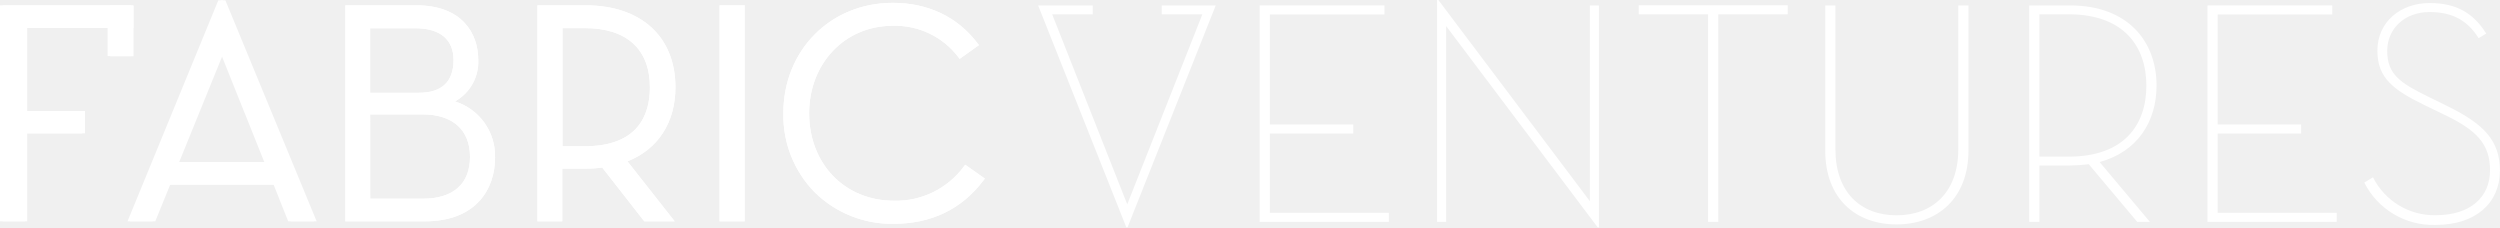
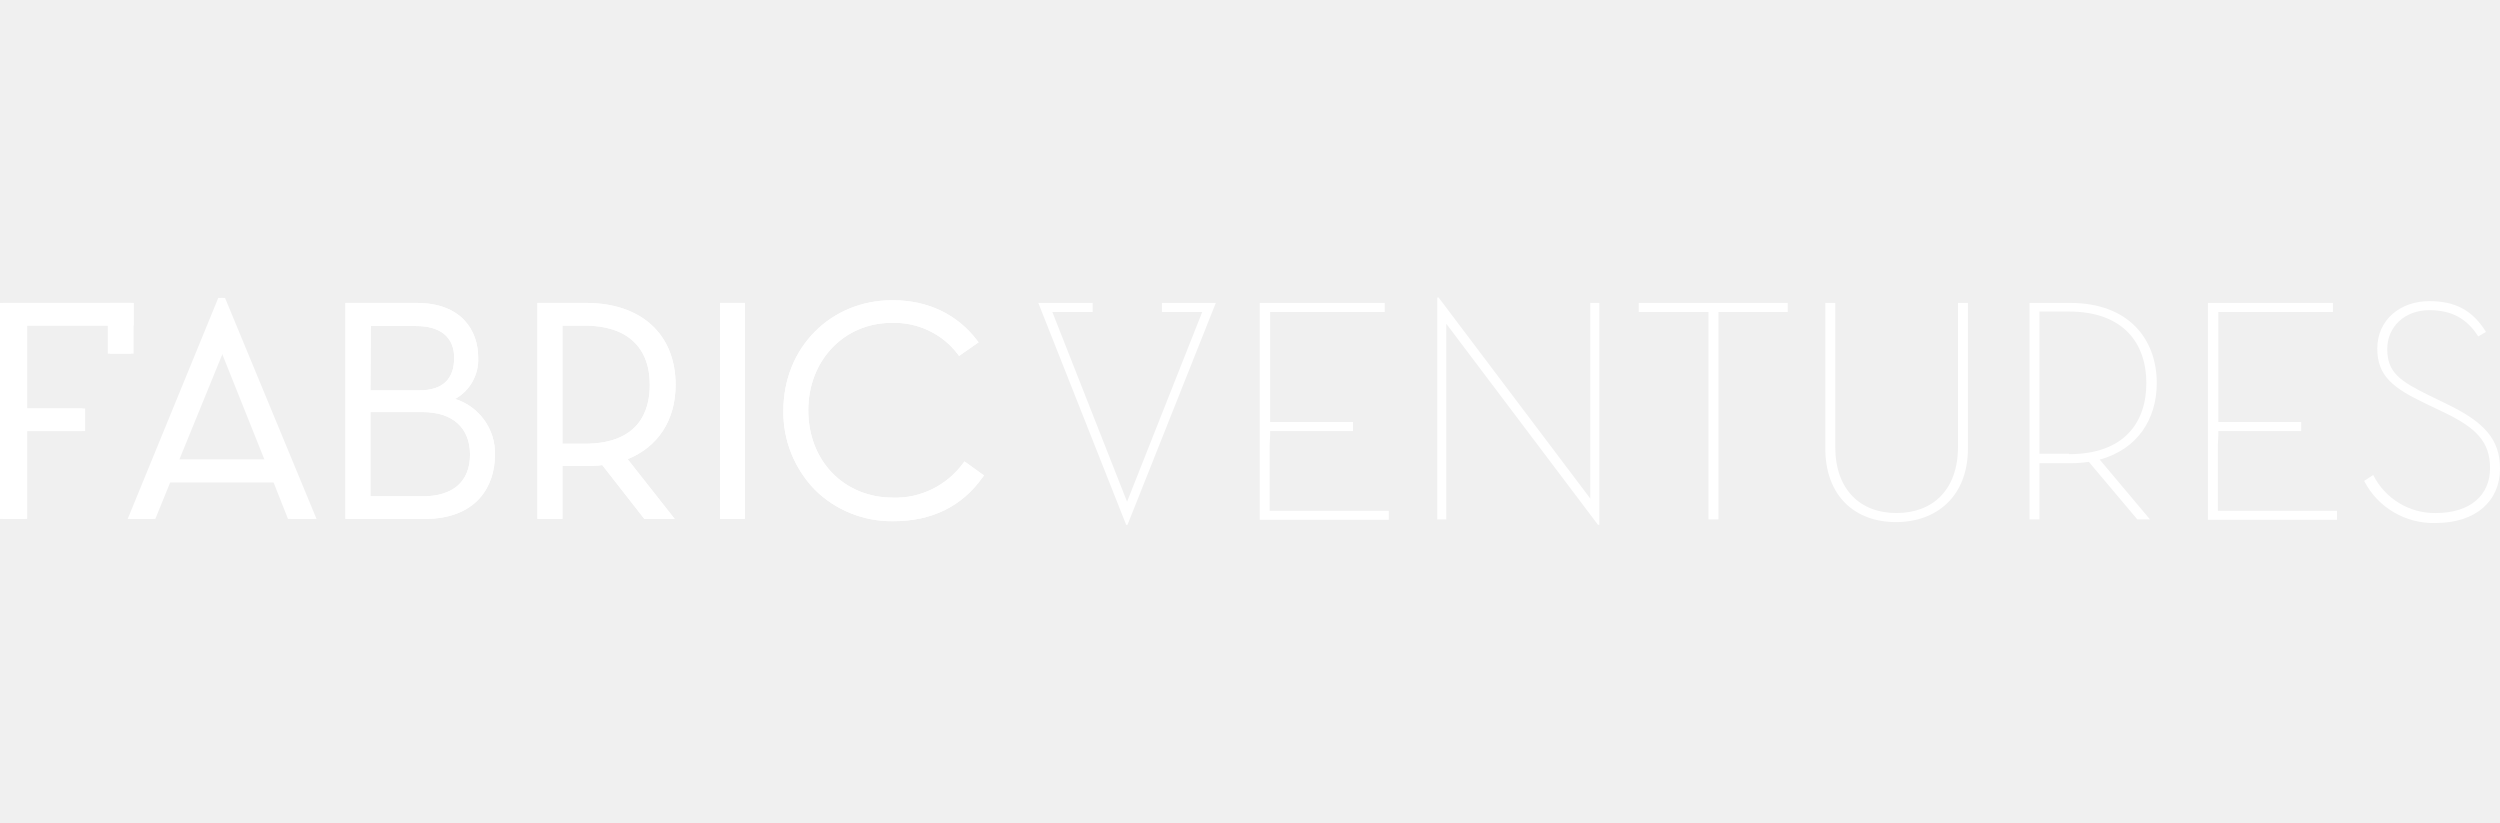
- <svg xmlns="http://www.w3.org/2000/svg" viewBox="0 0 552.12 50.19">
-   <defs>
-     <style>.cls-1{fill:#fff;}</style>
-   </defs>
-   <g id="Layer_2" data-name="Layer 2">
-     <g id="Livello_1" data-name="Livello 1">
-       <polygon class="cls-1" points="5.54 29.01 5.54 48.37 1.08 48.37 1.08 1.69 28.95 1.69 28.95 5.67 5.54 5.67 5.54 29.01" />
-       <path class="cls-1" d="M6,48.88H.57V1.18H29.46v5H6Zm-4.46-1H5V5.16H28.45v-3H1.59Z" />
-       <path class="cls-1" d="M33.95,48.37H29.49L49.12.59h.34l19.7,47.78h-4.6l-3.23-8.1H37.24Zm15.38-38L38.82,36.29H59.69Z" />
-       <path class="cls-1" d="M69.93,48.88h-5.7L61,40.78H37.59l-3.3,8.1H28.73L48.78.08h1Zm-5-1h3.5L49.29,1.51,30.24,47.87h3.37l3.3-8.1H61.69ZM60.44,36.8H38.07L49.33,9.05Zm-20.87-1H58.95l-9.62-24Z" />
-       <path class="cls-1" d="M33.38,48.37H28.91L48.55.59h.34L68.6,48.37H64l-3.23-8.1H36.67Zm15.38-38L38.25,36.29H59.12Z" />
-       <path class="cls-1" d="M69.35,48.88h-5.7l-3.23-8.1H37l-3.3,8.1H28.16L48.21.08h1Zm-5-1h3.5L48.72,1.51,29.67,47.87H33l3.3-8.1H61.11ZM59.87,36.8H37.5L48.76,9.05ZM39,35.79H58.37l-9.62-24Z" />
-       <path class="cls-1" d="M76.78,1.69H92c8.79,0,13.11,5.08,13.11,11.47a9.66,9.66,0,0,1-6,9.34c5.9,1.58,9.68,6,9.68,12.29,0,7.55-4.94,13.59-15,13.59h-17ZM92.5,21c5.91,0,8.17-3.23,8.17-7.76,0-4.26-2.54-7.55-8.92-7.55H81.24V21Zm.89,23.41c7.76,0,10.92-4.19,10.92-9.75s-3.5-9.89-11.05-9.89h-12V44.39Z" />
-       <path class="cls-1" d="M93.81,48.88H76.27V1.18H92c10,0,13.62,6.18,13.62,12a10,10,0,0,1-5.14,9.22,12.62,12.62,0,0,1,8.85,12.41C109.35,41.6,105.27,48.88,93.81,48.88Zm-16.52-1H93.81c9,0,14.53-5,14.53-13.09,0-5.83-3.48-10.24-9.3-11.8l-1.37-.37L99,22a9.17,9.17,0,0,0,5.68-8.87c0-6.76-4.83-11-12.61-11H77.29Zm16.11-3H80.74V24.25H93.26c7.24,0,11.56,3.89,11.56,10.39S100.65,44.9,93.39,44.9Zm-11.64-1H93.39c6.71,0,10.41-3.28,10.41-9.24S100,25.26,93.26,25.26H81.75ZM92.5,21.49H80.74V5.16h11c6,0,9.43,2.94,9.43,8.06C101.18,18.55,98.1,21.49,92.5,21.49Zm-10.75-1H92.5c5.08,0,7.66-2.44,7.66-7.25,0-4.54-3-7-8.42-7h-10Z" />
-       <path class="cls-1" d="M76.78,1.69H92c8.79,0,13.11,5.08,13.11,11.47a9.66,9.66,0,0,1-6,9.34c5.9,1.58,9.68,6,9.68,12.29,0,7.55-4.94,13.59-15,13.59h-17ZM92.5,21c5.91,0,8.17-3.23,8.17-7.76,0-4.26-2.54-7.55-8.92-7.55H81.24V21Zm.89,23.41c7.76,0,10.92-4.19,10.92-9.75s-3.5-9.89-11.05-9.89h-12V44.39Z" />
-       <path class="cls-1" d="M93.81,48.88H76.27V1.18H92c10,0,13.62,6.18,13.62,12a10,10,0,0,1-5.14,9.22,12.62,12.62,0,0,1,8.85,12.41C109.35,41.6,105.27,48.88,93.81,48.88Zm-16.52-1H93.81c9,0,14.53-5,14.53-13.09,0-5.83-3.48-10.24-9.3-11.8l-1.37-.37L99,22a9.17,9.17,0,0,0,5.68-8.87c0-6.76-4.83-11-12.61-11H77.29Zm16.11-3H80.74V24.25H93.26c7.24,0,11.56,3.89,11.56,10.39S100.65,44.9,93.39,44.9Zm-11.64-1H93.39c6.71,0,10.41-3.28,10.41-9.24S100,25.26,93.26,25.26H81.75ZM92.5,21.49H80.74V5.16h11c6,0,9.43,2.94,9.43,8.06C101.18,18.55,98.1,21.49,92.5,21.49Zm-10.75-1H92.5c5.08,0,7.66-2.44,7.66-7.25,0-4.54-3-7-8.42-7h-10Z" />
-       <path class="cls-1" d="M148,48.37h-5.42l-9.27-11.95a23.06,23.06,0,0,1-3.84.27h-5.7V48.37h-4.46V1.69h10.16c12.7,0,19.29,7.48,19.29,17.58,0,7.48-3.71,13.59-10.92,16.13ZM129.14,32.79c10.64,0,14.9-5.7,14.9-13.52s-4.33-13.59-14.9-13.59h-5.42V32.79Z" />
-       <path class="cls-1" d="M149,48.88h-6.71L133,37a24,24,0,0,1-3.63.23h-5.19V48.88h-5.48V1.18h10.67c12.21,0,19.8,6.93,19.8,18.08,0,7.79-3.85,13.71-10.6,16.37Zm-6.22-1h4.13L137,35.16l.67-.23c6.72-2.37,10.58-8.08,10.58-15.66,0-10.53-7.2-17.07-18.79-17.07h-9.65V47.87h3.45V36.2h6.21a22.31,22.31,0,0,0,3.76-.27l.3,0ZM129.14,33.3h-5.93V5.16h5.93c9.93,0,15.41,5,15.41,14.1S139.08,33.3,129.14,33.3Zm-4.92-1h4.92c11.89,0,14.39-7.08,14.39-13,0-8.44-5.11-13.09-14.39-13.09h-4.92Z" />
-       <path class="cls-1" d="M148,48.37h-5.42l-9.27-11.95a23.06,23.06,0,0,1-3.84.27h-5.7V48.37h-4.46V1.69h10.16c12.7,0,19.29,7.48,19.29,17.58,0,7.48-3.71,13.59-10.92,16.13ZM129.14,32.79c10.64,0,14.9-5.7,14.9-13.52s-4.33-13.59-14.9-13.59h-5.42V32.79Z" />
-       <path class="cls-1" d="M149,48.88h-6.71L133,37a24,24,0,0,1-3.63.23h-5.19V48.88h-5.48V1.18h10.67c12.21,0,19.8,6.93,19.8,18.08,0,7.79-3.85,13.71-10.6,16.37Zm-6.22-1h4.13L137,35.16l.67-.23c6.72-2.37,10.58-8.08,10.58-15.66,0-10.53-7.2-17.07-18.79-17.07h-9.65V47.87h3.45V36.2h6.21a22.31,22.31,0,0,0,3.76-.27l.3,0ZM129.14,33.3h-5.93V5.16h5.93c9.93,0,15.41,5,15.41,14.1S139.08,33.3,129.14,33.3Zm-4.92-1h4.92c11.89,0,14.39-7.08,14.39-13,0-8.44-5.11-13.09-14.39-13.09h-4.92Z" />
-       <rect class="cls-1" x="159.42" y="1.69" width="4.53" height="46.68" />
-       <path class="cls-1" d="M164.46,48.88h-5.54V1.18h5.54Zm-4.53-1h3.52V2.2h-3.52Z" />
-       <rect class="cls-1" x="159.42" y="1.69" width="4.53" height="46.68" />
-       <path class="cls-1" d="M164.46,48.88h-5.54V1.18h5.54Zm-4.53-1h3.52V2.2h-3.52Z" />
-       <path class="cls-1" d="M173.53,25c0-13.87,10.37-23.89,23.62-23.89,7.9,0,14.14,3.23,18.33,8.72L212,12.33a18,18,0,0,0-15-7.14C186.23,5.19,178.2,13.7,178.2,25s8.17,19.84,19.22,19.84a19.09,19.09,0,0,0,15.86-7.76l3.5,2.47c-4.6,6-11.12,9.34-19.5,9.34-13.39,0-23.82-10-23.76-23.89" />
-       <path class="cls-1" d="M197.28,49.43a24.26,24.26,0,0,1-17.39-7A24.23,24.23,0,0,1,173,25C173,11.12,183.39.63,197.15.63c7.81,0,14.29,3.08,18.73,8.92l.32.41L211.94,13l-.3-.39A17.49,17.49,0,0,0,197.08,5.7C186.6,5.7,178.7,14,178.7,25c0,11.2,7.87,19.33,18.71,19.33a18.59,18.59,0,0,0,15.46-7.56l.3-.39,4.33,3.06-.32.42C212.37,46.22,205.67,49.43,197.28,49.43Zm-.14-47.78C184,1.65,174,11.7,174,25h0a23.22,23.22,0,0,0,6.58,16.68,23.26,23.26,0,0,0,16.67,6.7c7.87,0,14.18-2.93,18.77-8.72l-2.67-1.89a19.57,19.57,0,0,1-16,7.57c-11.43,0-19.73-8.56-19.73-20.35,0-11.6,8.33-20.35,19.39-20.35a18.45,18.45,0,0,1,15.06,7l2.61-1.88C210.52,4.45,204.44,1.65,197.15,1.65Z" />
-       <path class="cls-1" d="M173.53,25c0-13.87,10.37-23.89,23.62-23.89,7.9,0,14.14,3.23,18.33,8.72L212,12.33a18,18,0,0,0-15-7.14C186.23,5.19,178.2,13.7,178.2,25s8.17,19.84,19.22,19.84a19.09,19.09,0,0,0,15.86-7.76l3.5,2.47c-4.6,6-11.12,9.34-19.5,9.34C183.9,48.92,173.46,38.9,173.53,25Z" />
-       <path class="cls-1" d="M197.28,49.43a24.26,24.26,0,0,1-17.39-7A24.23,24.23,0,0,1,173,25C173,11.12,183.39.63,197.15.63c7.81,0,14.29,3.08,18.73,8.92l.32.41L211.94,13l-.3-.39A17.49,17.49,0,0,0,197.08,5.7C186.6,5.7,178.7,14,178.7,25c0,11.2,7.87,19.33,18.71,19.33a18.59,18.59,0,0,0,15.46-7.56l.3-.39,4.33,3.06-.32.42C212.37,46.22,205.67,49.43,197.28,49.43Zm-.14-47.78C184,1.65,174,11.7,174,25h0a23.22,23.22,0,0,0,6.58,16.68,23.26,23.26,0,0,0,16.67,6.7c7.87,0,14.18-2.93,18.77-8.72l-2.67-1.89a19.57,19.57,0,0,1-16,7.57c-11.43,0-19.73-8.56-19.73-20.35,0-11.6,8.33-20.35,19.39-20.35a18.45,18.45,0,0,1,15.06,7l2.61-1.88C210.52,4.45,204.44,1.65,197.15,1.65Z" />
-       <rect class="cls-1" x="24.84" y="1.74" width="4.14" height="10.18" />
-       <path class="cls-1" d="M29.49,12.43H24.33V1.23h5.16Zm-4.14-1h3.13V2.24H25.34Z" />
-       <polyline class="cls-1" points="5.34 25.03 18.26 25.03 18.26 28.95 5.34 28.95" />
-       <polygon class="cls-1" points="18.77 29.45 5.34 29.45 5.34 28.44 17.75 28.44 17.75 25.54 5.34 25.54 5.34 24.52 18.77 24.52 18.77 29.45" />
-       <polygon class="cls-1" points="28.89 1.18 23.76 1.18 0 1.18 0 48.88 5.48 48.88 5.48 29.45 18.19 29.45 18.19 24.52 5.48 24.52 5.48 6.18 23.76 6.18 23.76 12.38 28.91 12.38 28.91 1.18 28.89 1.18" />
-       <path class="cls-1" d="M319.38,5.76V49h-2V0h.28l33.46,44.43V1.2h2v49h-.28Z" />
-       <path class="cls-1" d="M377.23,3.16H361.91v-2h32.9v2H379.48V49h-2.25Z" />
-       <path class="cls-1" d="M403.1,33.25V1.2h2.25V33c0,9.42,5.55,14.55,13.5,14.55S432.48,42.46,432.48,33V1.2h2.25V33.25c0,10.62-6.89,16.31-15.89,16.31S403.1,43.87,403.1,33.25Z" />
-       <path class="cls-1" d="M474.8,49H472L461.3,36.27a37.26,37.26,0,0,1-4.15.28H450.4V49h-2.25V1.2h9c12.79,0,19.12,7.94,19.12,17.71,0,7.94-4.22,14.62-12.58,16.87ZM456.87,34.59c12.23,0,17.15-7,17.15-15.68S469,3.16,456.87,3.16H450.4V34.59Z" />
-       <path class="cls-1" d="M489.77,32.34V47h26.29v2H487.52V1.2h27.56v2H489.77V30.37m0-2.88H508.2v2H489.77" />
-       <path class="cls-1" d="M280.44,32.34V47h26.29v2H278.19V1.2h27.56v2H280.44V30.37m0-2.88h18.43v2H280.44" />
-       <path class="cls-1" d="M524.07,39.16a15.16,15.16,0,0,0,13.85,8.37c7.66,0,12-4,12-9.91s-3.09-8.93-10.12-12.3l-4.36-2.11c-6.75-3.3-10.4-5.91-10.4-12,0-6.4,5.13-10.54,11.53-10.54,5.76,0,9.63,2.11,12.51,6.75l-1.69,1c-2.46-3.94-5.83-5.76-10.83-5.76-5.48,0-9.35,3.66-9.35,8.58,0,5.2,2.88,7.1,9.21,10.19l4.29,2.11c8,3.94,11.39,7.66,11.39,14.13,0,7.1-5.27,12-14.2,12a17,17,0,0,1-15.75-9.35Z" />
-       <polygon class="cls-1" points="267.29 1.2 266.31 1.2 256.57 1.2 256.57 3.16 265.54 3.16 248.95 45.13 232.37 3.16 241.33 3.16 241.33 1.2 231.59 1.2 230.61 1.2 229.27 1.2 248.74 50.19 249.02 50.19 268.49 1.2 267.29 1.2" />
+ <svg xmlns="http://www.w3.org/2000/svg" version="1.1" id="Layer_1" x="0px" y="0px" viewBox="0 0 552.1 181.6" style="enable-background:new 0 0 552.1 181.6;" xml:space="preserve">
+   <style type="text/css">
+ 	.st0{fill:#FFFFFF;}
+ </style>
+   <g id="Layer_2">
+     <g id="Livello_1">
+       <polygon class="st0" points="5.5,94.7 5.5,114.1 1.1,114.1 1.1,67.4 29,67.4 29,71.4 5.5,71.4   " />
+       <path class="st0" d="M6,114.6H0.6V66.9h28.9v5H6V114.6z M1.5,113.6H5V70.9h23.5v-3H1.6L1.5,113.6z" />
+       <path class="st0" d="M34,114.1h-4.5l19.6-47.8h0.3l19.7,47.8h-4.6l-3.2-8.1H37.2L34,114.1z M49.3,76.1L38.8,102h20.9L49.3,76.1z" />
+       <path class="st0" d="M69.9,114.6h-5.7l-3.2-8.1H37.6l-3.3,8.1h-5.6l20-48.8h1L69.9,114.6z M64.9,113.6h3.5L49.3,67.2l-19.1,46.4    h3.4l3.3-8.1h24.8L64.9,113.6z M60.4,102.5H38.1l11.3-27.8L60.4,102.5z M39.6,101.5H59l-9.6-24L39.6,101.5z" />
+       <path class="st0" d="M33.4,114.1h-4.5l19.6-47.8h0.3l19.7,47.8H64l-3.2-8.1H36.7L33.4,114.1z M48.8,76.1L38.2,102h20.9L48.8,76.1z    " />
+       <path class="st0" d="M69.3,114.6h-5.7l-3.2-8.1H37l-3.3,8.1h-5.5l20-48.8h1L69.3,114.6z M64.3,113.6h3.5L48.7,67.2l-19.1,46.4H33    l3.3-8.1h24.8L64.3,113.6z M59.9,102.5H37.5l11.3-27.8L59.9,102.5z M39,101.5h19.4l-9.6-24L39,101.5z" />
+       <path class="st0" d="M76.8,67.4H92c8.8,0,13.1,5.1,13.1,11.5c0.2,4.1-2.2,7.8-6,9.3c5.9,1.6,9.7,6,9.7,12.3    c0,7.5-4.9,13.6-15,13.6h-17L76.8,67.4z M92.5,86.7c5.9,0,8.2-3.2,8.2-7.8c0-4.3-2.5-7.5-8.9-7.5H81.2v15.3H92.5z M93.4,110.1    c7.8,0,10.9-4.2,10.9-9.8c0-5.6-3.5-9.9-11.1-9.9h-12v19.6L93.4,110.1z" />
+       <path class="st0" d="M93.8,114.6H76.3V66.9H92c10,0,13.6,6.2,13.6,12c0.2,3.8-1.8,7.4-5.1,9.2c5.4,1.7,9,6.8,8.8,12.4    C109.3,107.3,105.3,114.6,93.8,114.6z M77.3,113.6h16.5c9,0,14.5-5,14.5-13.1c0-5.8-3.5-10.2-9.3-11.8l-1.4-0.4l1.3-0.6    c3.6-1.5,5.8-5,5.7-8.9c0-6.8-4.8-11-12.6-11H77.3L77.3,113.6z M93.4,110.6H80.7V90h12.5c7.2,0,11.6,3.9,11.6,10.4    S100.7,110.6,93.4,110.6L93.4,110.6z M81.8,109.6h11.6c6.7,0,10.4-3.3,10.4-9.2S100,91,93.3,91H81.8L81.8,109.6z M92.5,87.2H80.7    V70.9h11c6,0,9.4,2.9,9.4,8.1C101.2,84.3,98.1,87.2,92.5,87.2z M81.8,86.2h10.8c5.1,0,7.7-2.4,7.7-7.2c0-4.5-3-7-8.4-7h-10    L81.8,86.2z" />
+       <path class="st0" d="M76.8,67.4H92c8.8,0,13.1,5.1,13.1,11.5c0.2,4.1-2.2,7.8-6,9.3c5.9,1.6,9.7,6,9.7,12.3    c0,7.5-4.9,13.6-15,13.6h-17L76.8,67.4z M92.5,86.7c5.9,0,8.2-3.2,8.2-7.8c0-4.3-2.5-7.5-8.9-7.5H81.2v15.3H92.5z M93.4,110.1    c7.8,0,10.9-4.2,10.9-9.8c0-5.6-3.5-9.9-11.1-9.9h-12v19.6L93.4,110.1z" />
+       <path class="st0" d="M93.8,114.6H76.3V66.9H92c10,0,13.6,6.2,13.6,12c0.2,3.8-1.8,7.4-5.1,9.2c5.4,1.7,9,6.8,8.8,12.4    C109.3,107.3,105.3,114.6,93.8,114.6z M77.3,113.6h16.5c9,0,14.5-5,14.5-13.1c0-5.8-3.5-10.2-9.3-11.8l-1.4-0.4l1.3-0.6    c3.6-1.5,5.8-5,5.7-8.9c0-6.8-4.8-11-12.6-11H77.3L77.3,113.6z M93.4,110.6H80.7V90h12.5c7.2,0,11.6,3.9,11.6,10.4    S100.7,110.6,93.4,110.6L93.4,110.6z M81.8,109.6h11.6c6.7,0,10.4-3.3,10.4-9.2S100,91,93.3,91H81.8L81.8,109.6z M92.5,87.2H80.7    V70.9h11c6,0,9.4,2.9,9.4,8.1C101.2,84.3,98.1,87.2,92.5,87.2z M81.8,86.2h10.8c5.1,0,7.7-2.4,7.7-7.2c0-4.5-3-7-8.4-7h-10    L81.8,86.2z" />
+       <path class="st0" d="M148,114.1h-5.4l-9.3-11.9c-1.3,0.2-2.6,0.3-3.8,0.3h-5.7v11.7h-4.5V67.4h10.2c12.7,0,19.3,7.5,19.3,17.6    c0,7.5-3.7,13.6-10.9,16.1L148,114.1z M129.1,98.5c10.6,0,14.9-5.7,14.9-13.5c0-7.8-4.3-13.6-14.9-13.6h-5.4v27.1H129.1z" />
+       <path class="st0" d="M149,114.6h-6.7l-9.3-11.9c-1.2,0.2-2.4,0.2-3.6,0.2h-5.2v11.7h-5.5V66.9h10.7c12.2,0,19.8,6.9,19.8,18.1    c0,7.8-3.9,13.7-10.6,16.4L149,114.6z M142.8,113.6h4.1l-9.9-12.7l0.7-0.2c6.7-2.4,10.6-8.1,10.6-15.7c0-10.5-7.2-17.1-18.8-17.1    h-9.7v45.7h3.4v-11.7h6.2c1.3,0,2.5-0.1,3.8-0.3h0.3L142.8,113.6z M129.1,99h-5.9V70.9h5.9c9.9,0,15.4,5,15.4,14.1    S139.1,99,129.1,99z M124.2,98h4.9c11.9,0,14.4-7.1,14.4-13c0-8.4-5.1-13.1-14.4-13.1h-4.9V98z" />
+       <path class="st0" d="M148,114.1h-5.4l-9.3-11.9c-1.3,0.2-2.6,0.3-3.8,0.3h-5.7v11.7h-4.5V67.4h10.2c12.7,0,19.3,7.5,19.3,17.6    c0,7.5-3.7,13.6-10.9,16.1L148,114.1z M129.1,98.5c10.6,0,14.9-5.7,14.9-13.5c0-7.8-4.3-13.6-14.9-13.6h-5.4v27.1H129.1z" />
+       <path class="st0" d="M149,114.6h-6.7l-9.3-11.9c-1.2,0.2-2.4,0.2-3.6,0.2h-5.2v11.7h-5.5V66.9h10.7c12.2,0,19.8,6.9,19.8,18.1    c0,7.8-3.9,13.7-10.6,16.4L149,114.6z M142.8,113.6h4.1l-9.9-12.7l0.7-0.2c6.7-2.4,10.6-8.1,10.6-15.7c0-10.5-7.2-17.1-18.8-17.1    h-9.7v45.7h3.4v-11.7h6.2c1.3,0,2.5-0.1,3.8-0.3h0.3L142.8,113.6z M129.1,99h-5.9V70.9h5.9c9.9,0,15.4,5,15.4,14.1    S139.1,99,129.1,99z M124.2,98h4.9c11.9,0,14.4-7.1,14.4-13c0-8.4-5.1-13.1-14.4-13.1h-4.9V98z" />
+       <rect x="159.4" y="67.4" class="st0" width="4.5" height="46.7" />
+       <path class="st0" d="M164.5,114.6h-5.5V66.9h5.5V114.6z M159.9,113.6h3.5V67.9h-3.5V113.6z" />
+       <rect x="159.4" y="67.4" class="st0" width="4.5" height="46.7" />
+       <path class="st0" d="M164.5,114.6h-5.5V66.9h5.5V114.6z M159.9,113.6h3.5V67.9h-3.5V113.6z" />
+       <path class="st0" d="M173.5,90.7c0-13.9,10.4-23.9,23.6-23.9c7.9,0,14.1,3.2,18.3,8.7L212,78c-3.5-4.7-9.1-7.3-15-7.1    c-10.8,0-18.8,8.5-18.8,19.8s8.2,19.8,19.2,19.8c6.2,0.2,12.2-2.7,15.9-7.8l3.5,2.5c-4.6,6-11.1,9.3-19.5,9.3    C183.9,114.6,173.5,104.6,173.5,90.7" />
+       <path class="st0" d="M197.3,115.1c-6.5,0.1-12.8-2.4-17.4-7c-4.5-4.7-7-10.9-6.9-17.4c0-13.9,10.4-24.4,24.1-24.4    c7.8,0,14.3,3.1,18.7,8.9l0.3,0.4l-4.3,3l-0.3-0.4c-3.4-4.5-8.9-7.1-14.6-6.9c-10.5,0-18.4,8.3-18.4,19.3    c0,11.2,7.9,19.3,18.7,19.3c6.1,0.2,11.9-2.7,15.5-7.6l0.3-0.4l4.3,3.1l-0.3,0.4C212.4,111.9,205.7,115.1,197.3,115.1z     M197.1,67.4c-13.1,0-23.1,10-23.1,23.3l0,0c-0.1,6.2,2.2,12.2,6.6,16.7c4.4,4.4,10.4,6.8,16.7,6.7c7.9,0,14.2-2.9,18.8-8.7    l-2.7-1.9c-3.8,4.9-9.8,7.7-16,7.6c-11.4,0-19.7-8.6-19.7-20.3c0-11.6,8.3-20.3,19.4-20.3c5.8-0.2,11.4,2.4,15.1,7l2.6-1.9    C210.5,70.2,204.4,67.4,197.1,67.4L197.1,67.4z" />
+       <path class="st0" d="M173.5,90.7c0-13.9,10.4-23.9,23.6-23.9c7.9,0,14.1,3.2,18.3,8.7L212,78c-3.5-4.7-9.1-7.3-15-7.1    c-10.8,0-18.8,8.5-18.8,19.8s8.2,19.8,19.2,19.8c6.2,0.2,12.2-2.7,15.9-7.8l3.5,2.5c-4.6,6-11.1,9.3-19.5,9.3    C183.9,114.6,173.5,104.6,173.5,90.7z" />
+       <path class="st0" d="M197.3,115.1c-6.5,0.1-12.8-2.4-17.4-7c-4.5-4.7-7-10.9-6.9-17.4c0-13.9,10.4-24.4,24.1-24.4    c7.8,0,14.3,3.1,18.7,8.9l0.3,0.4l-4.3,3l-0.3-0.4c-3.4-4.5-8.9-7.1-14.6-6.9c-10.5,0-18.4,8.3-18.4,19.3    c0,11.2,7.9,19.3,18.7,19.3c6.1,0.2,11.9-2.7,15.5-7.6l0.3-0.4l4.3,3.1l-0.3,0.4C212.4,111.9,205.7,115.1,197.3,115.1z     M197.1,67.4c-13.1,0-23.1,10-23.1,23.3l0,0c-0.1,6.2,2.2,12.2,6.6,16.7c4.4,4.4,10.4,6.8,16.7,6.7c7.9,0,14.2-2.9,18.8-8.7    l-2.7-1.9c-3.8,4.9-9.8,7.7-16,7.6c-11.4,0-19.7-8.6-19.7-20.3c0-11.6,8.3-20.3,19.4-20.3c5.8-0.2,11.4,2.4,15.1,7l2.6-1.9    C210.5,70.2,204.4,67.4,197.1,67.4L197.1,67.4z" />
+       <rect x="24.8" y="67.5" class="st0" width="4.1" height="10.2" />
+       <path class="st0" d="M29.5,78.1h-5.2V66.9h5.2V78.1z M25.4,77.1h3.1V68h-3.1L25.4,77.1z" />
+       <polyline class="st0" points="5.3,90.7 18.3,90.7 18.3,94.7 5.3,94.7   " />
+       <polygon class="st0" points="18.8,95.2 5.3,95.2 5.3,94.2 17.8,94.2 17.8,91.3 5.3,91.3 5.3,90.2 18.8,90.2   " />
+       <polygon class="st0" points="28.9,66.9 23.8,66.9 0,66.9 0,114.6 5.5,114.6 5.5,95.2 18.2,95.2 18.2,90.2 5.5,90.2 5.5,71.9     23.8,71.9 23.8,78.1 28.9,78.1 28.9,66.9   " />
+       <path class="st0" d="M319.4,71.5v43.2h-2v-49h0.3l33.5,44.4V66.9h2v49h-0.3L319.4,71.5z" />
+       <path class="st0" d="M377.2,68.9h-15.3v-2h32.9v2h-15.3v45.8h-2.2V68.9z" />
+       <path class="st0" d="M403.1,99V66.9h2.2v31.8c0,9.4,5.5,14.6,13.5,14.6s13.6-5.1,13.6-14.6V66.9h2.2V99c0,10.6-6.9,16.3-15.9,16.3    S403.1,109.6,403.1,99z" />
+       <path class="st0" d="M474.8,114.7H472L461.3,102c-1.4,0.2-2.8,0.3-4.1,0.3h-6.8v12.4h-2.2V66.9h9c12.8,0,19.1,7.9,19.1,17.7    c0,7.9-4.2,14.6-12.6,16.9L474.8,114.7z M456.9,100.3c12.2,0,17.1-7,17.1-15.7c0-8.7-5-15.8-17.1-15.8h-6.5v31.4H456.9z" />
+       <path class="st0" d="M489.8,98.1v14.7h26.3v2h-28.5V66.9h27.6v2h-25.3v27.2 M489.8,93.2h18.4v2h-18.4" />
+       <path class="st0" d="M280.4,98.1v14.7h26.3v2h-28.5V66.9h27.6v2h-25.3v27.2 M280.4,93.2h18.4v2h-18.4" />
+       <path class="st0" d="M524.1,104.9c2.6,5.2,8,8.5,13.8,8.4c7.7,0,12-4,12-9.9c0-5.9-3.1-8.9-10.1-12.3l-4.4-2.1    c-6.8-3.3-10.4-5.9-10.4-12c0-6.4,5.1-10.5,11.5-10.5c5.8,0,9.6,2.1,12.5,6.8l-1.7,1c-2.5-3.9-5.8-5.8-10.8-5.8    c-5.5,0-9.3,3.7-9.3,8.6c0,5.2,2.9,7.1,9.2,10.2l4.3,2.1c8,3.9,11.4,7.7,11.4,14.1c0,7.1-5.3,12-14.2,12    c-6.6,0.2-12.8-3.4-15.8-9.3L524.1,104.9z" />
+       <polygon class="st0" points="267.3,66.9 266.3,66.9 256.6,66.9 256.6,68.9 265.5,68.9 248.9,110.8 232.4,68.9 241.3,68.9     241.3,66.9 231.6,66.9 230.6,66.9 229.3,66.9 248.7,115.9 249,115.9 268.5,66.9   " />
    </g>
  </g>
</svg>
